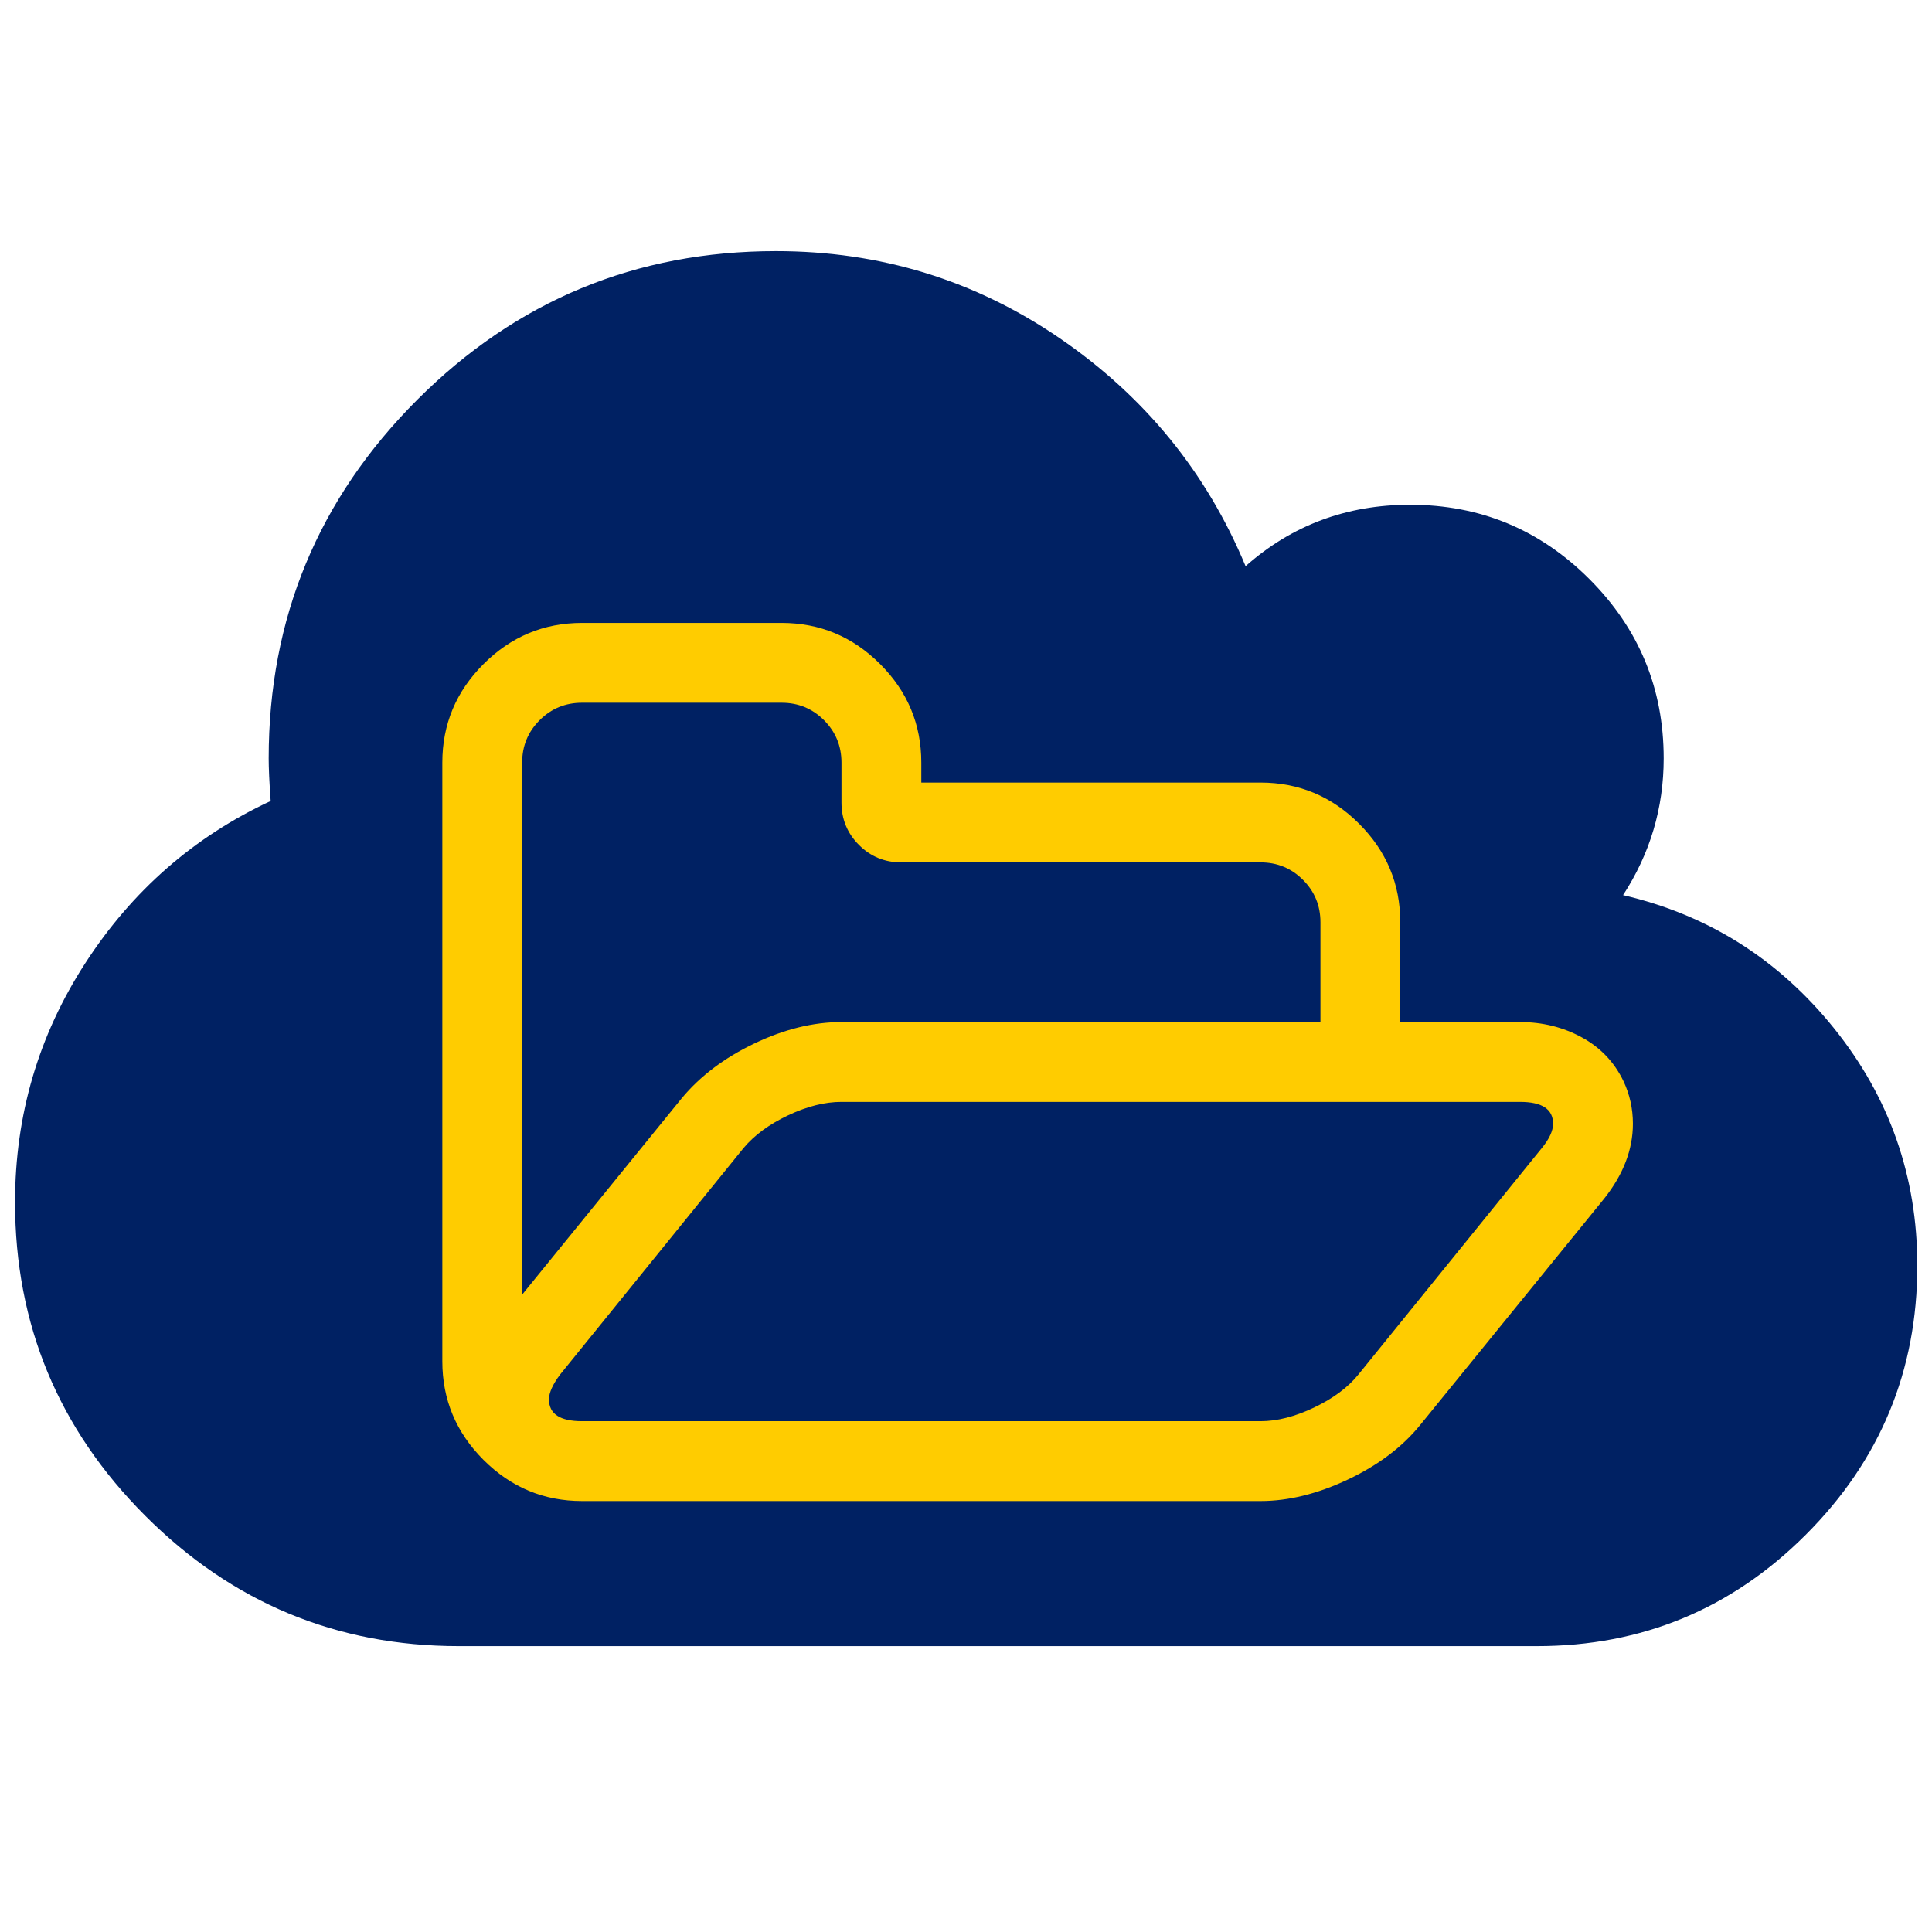
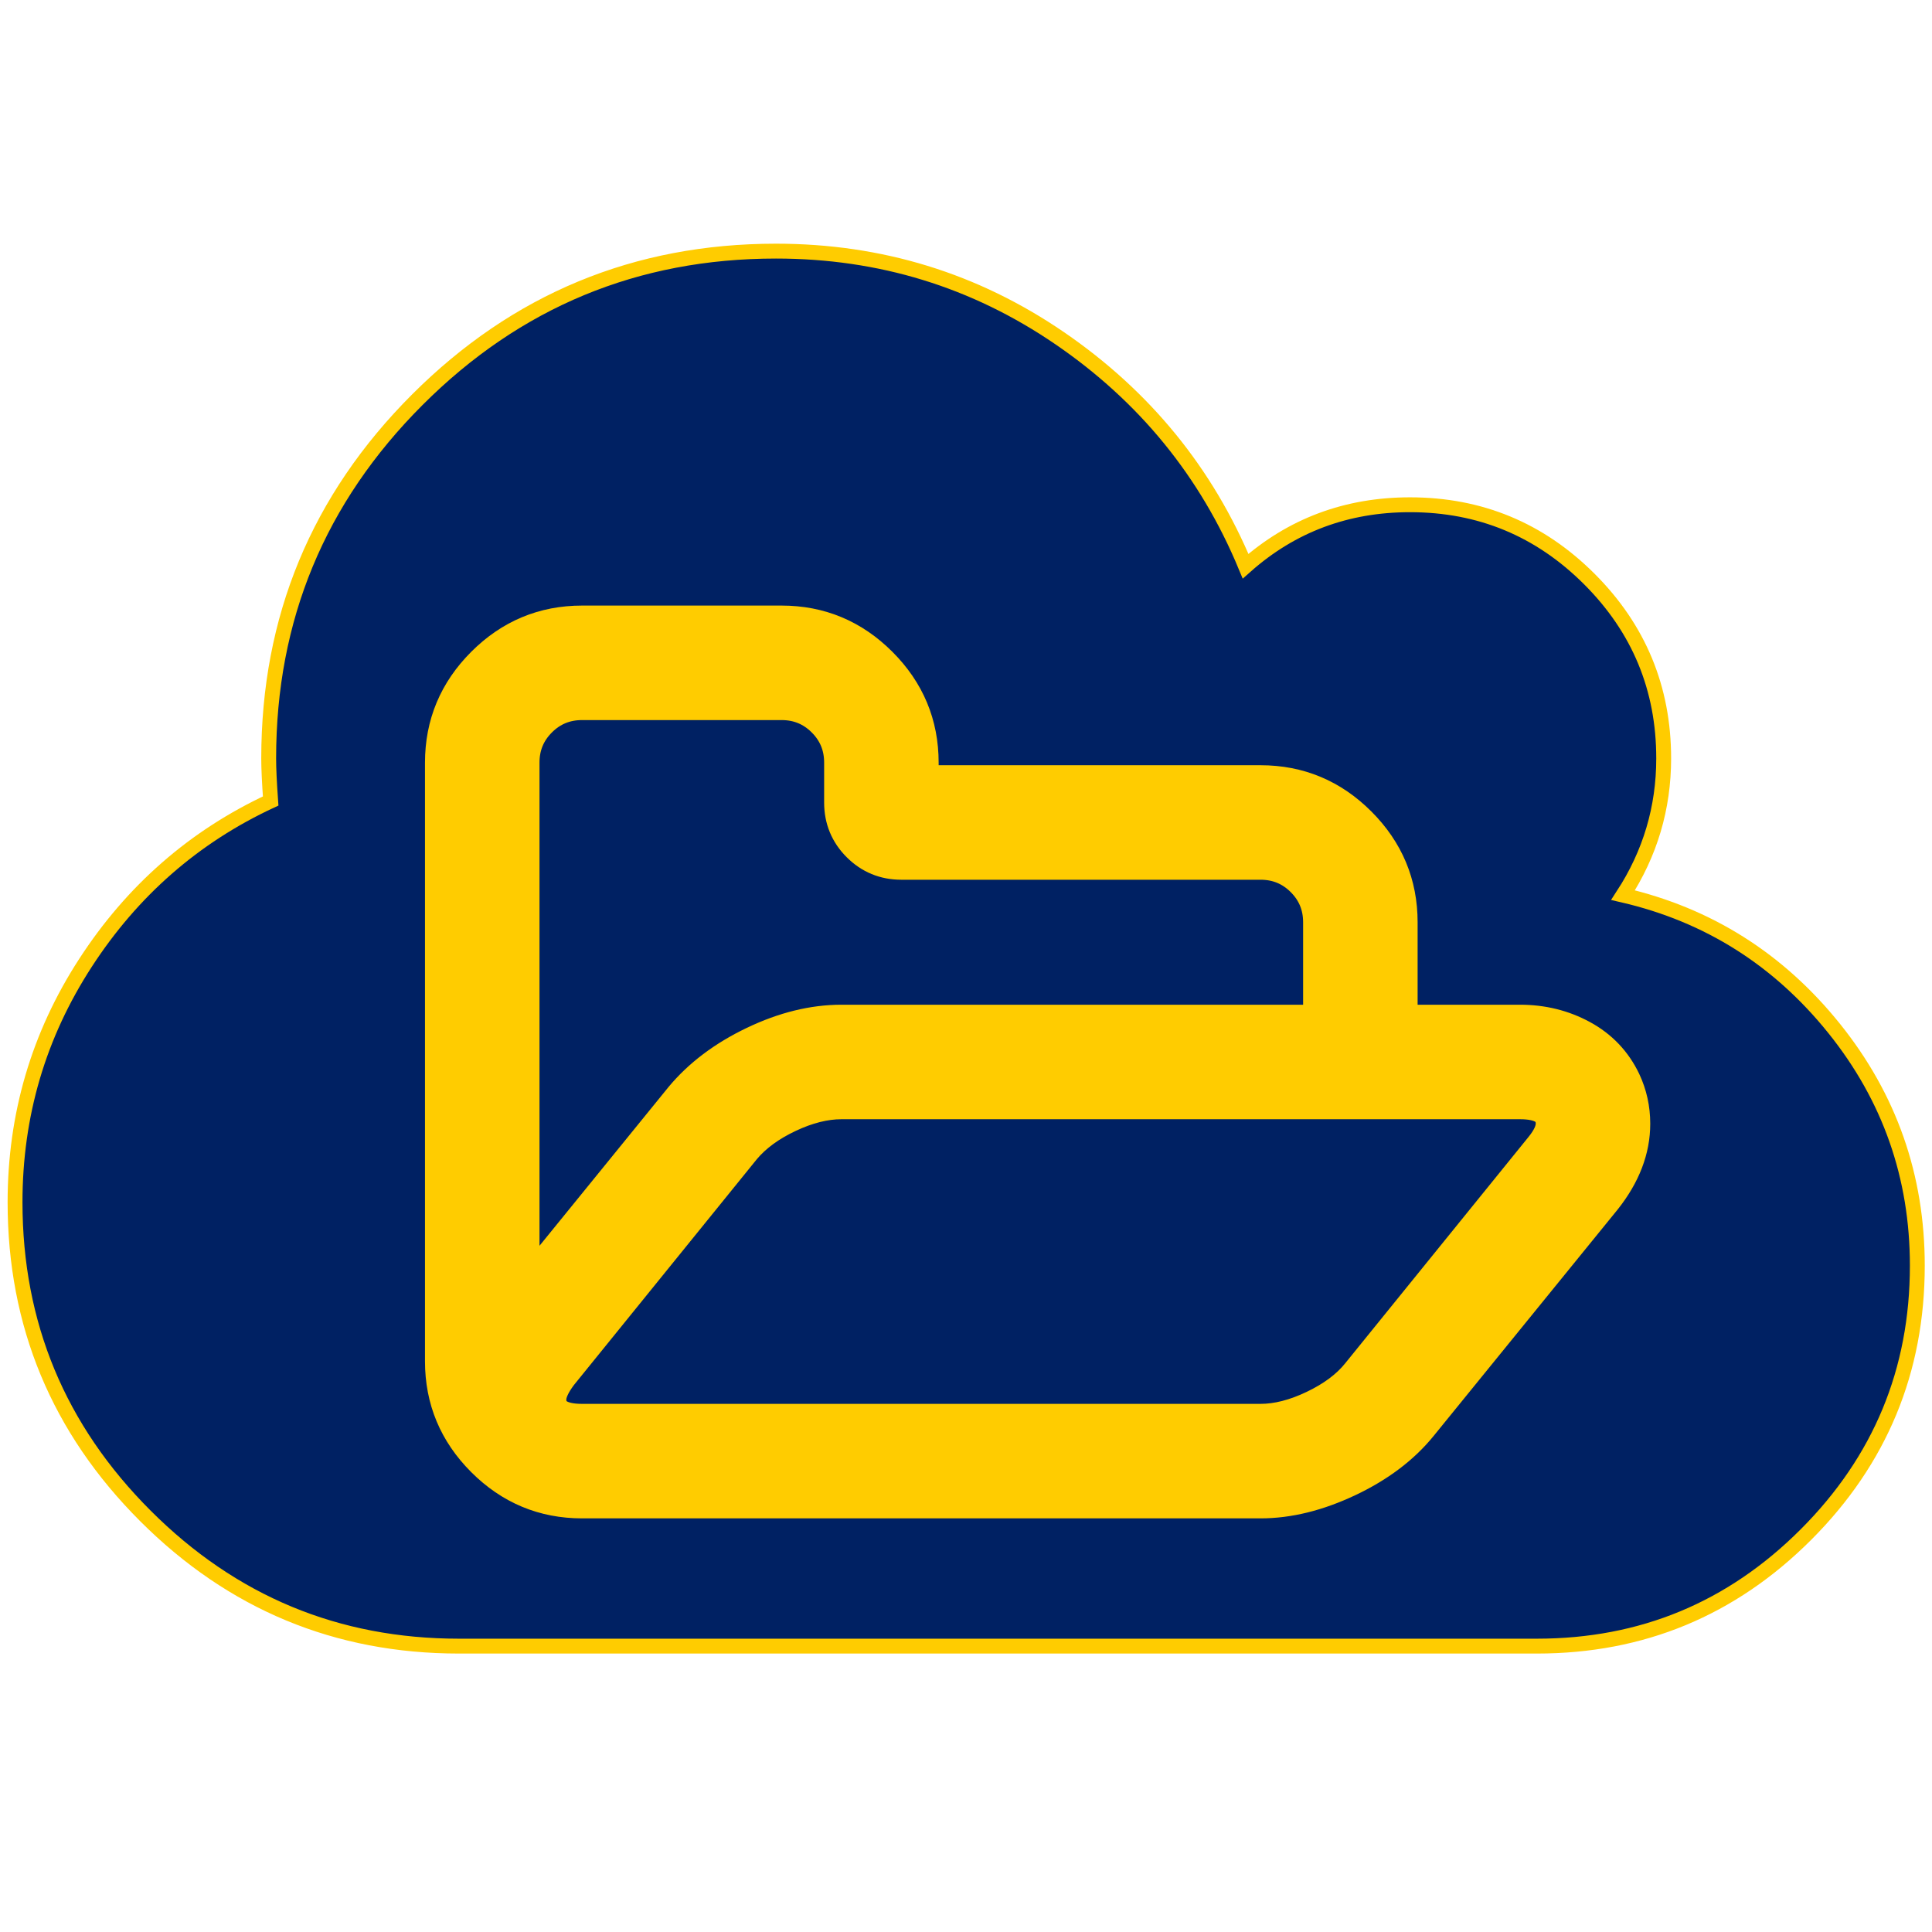
<svg xmlns="http://www.w3.org/2000/svg" viewBox="0 -256 1950 1950" id="svg2989" version="1.1" width="100%" height="100%">
  <defs id="defs2997" />
-   <g transform="matrix(1,0,0,-1,15.18644,1405.458)" id="g2991" style="fill:#002163;fill-opacity:1">
-     <path d="M 1920,384 Q 1920,225 1807.5,112.5 1695,0 1536,0 H 448 Q 263,0 131.5,131.5 0,263 0,448 0,580 71,689.5 142,799 258,853 q -2,28 -2,43 0,212 150,362 150,150 362,150 158,0 286.5,-88 128.5,-88 187.5,-230 70,62 166,62 106,0 181,-75 75,-75 75,-181 0,-75 -41,-138 129,-30 213,-134.5 84,-104.5 84,-239.5 z" id="path2993" style="fill:#002163;fill-opacity:1" />
+   <g transform="matrix(1,0,0,-1,15.18644,1405.458)" id="g2991" style="fill:#002163;fill-opacity:1;stroke:#ffcc00;stroke-opacity:1;stroke-width:15;stroke-miterlimit:4;stroke-dasharray:none">
+     <path d="M 1920,384 Q 1920,225 1807.5,112.5 1695,0 1536,0 H 448 Q 263,0 131.5,131.5 0,263 0,448 0,580 71,689.5 142,799 258,853 q -2,28 -2,43 0,212 150,362 150,150 362,150 158,0 286.5,-88 128.5,-88 187.5,-230 70,62 166,62 106,0 181,-75 75,-75 75,-181 0,-75 -41,-138 129,-30 213,-134.5 84,-104.5 84,-239.5 z" id="path2993" style="fill:#002163;fill-opacity:1;stroke:#ffcc00;stroke-opacity:1;stroke-width:15;stroke-miterlimit:4;stroke-dasharray:none" />
  </g>
-   <g transform="matrix(0.6294753,0,0,-0.6294753,446.4491,1259.017)" id="g3003" style="fill:#ffcc00">
-     <path d="m 1781,605 q 0,35 -53,35 H 640 Q 600,640 554.5,618.5 509,597 483,566 L 189,203 q -18,-24 -18,-40 0,-35 53,-35 h 1088 q 40,0 86,22 46,22 71,53 l 294,363 q 18,22 18,39 z M 640,768 h 768 v 160 q 0,40 -28,68 -28,28 -68,28 H 736 q -40,0 -68,28 -28,28 -28,68 v 64 q 0,40 -28,68 -28,28 -68,28 H 224 q -40,0 -68,-28 -28,-28 -28,-68 V 331 l 256,315 q 44,53 116,87.5 72,34.5 140,34.5 z M 1909,605 q 0,-62 -46,-120 L 1568,122 Q 1525,69 1452,34.5 1379,0 1312,0 H 224 Q 132,0 66,66 0,132 0,224 v 960 q 0,92 66,158 66,66 158,66 h 320 q 92,0 158,-66 66,-66 66,-158 v -32 h 544 q 92,0 158,-66 66,-66 66,-158 V 768 h 192 q 54,0 99,-24.5 45,-24.5 67,-70.5 15,-32 15,-68 z" id="path3005" style="fill:#ffcc00" />
+   <g transform="matrix(0.6294753,0,0,-0.6294753,446.4491,1259.017)" id="g3003" style="fill:#ffcc00;stroke-width:55.602;stroke-miterlimit:4;stroke-dasharray:none;stroke:#ffcc00;stroke-opacity:1">
+     <path d="m 1781,605 q 0,35 -53,35 H 640 Q 600,640 554.5,618.5 509,597 483,566 L 189,203 q -18,-24 -18,-40 0,-35 53,-35 h 1088 q 40,0 86,22 46,22 71,53 l 294,363 q 18,22 18,39 z M 640,768 h 768 v 160 q 0,40 -28,68 -28,28 -68,28 H 736 q -40,0 -68,28 -28,28 -28,68 v 64 q 0,40 -28,68 -28,28 -68,28 H 224 q -40,0 -68,-28 -28,-28 -28,-68 V 331 l 256,315 q 44,53 116,87.5 72,34.5 140,34.5 z M 1909,605 q 0,-62 -46,-120 L 1568,122 Q 1525,69 1452,34.5 1379,0 1312,0 H 224 Q 132,0 66,66 0,132 0,224 v 960 q 0,92 66,158 66,66 158,66 h 320 q 92,0 158,-66 66,-66 66,-158 v -32 h 544 q 92,0 158,-66 66,-66 66,-158 V 768 h 192 q 54,0 99,-24.5 45,-24.5 67,-70.5 15,-32 15,-68 z" id="path3005" style="fill:#ffcc00;stroke-width:55.602;stroke-miterlimit:4;stroke-dasharray:none;stroke:#ffcc00;stroke-opacity:1" />
  </g>
</svg>
